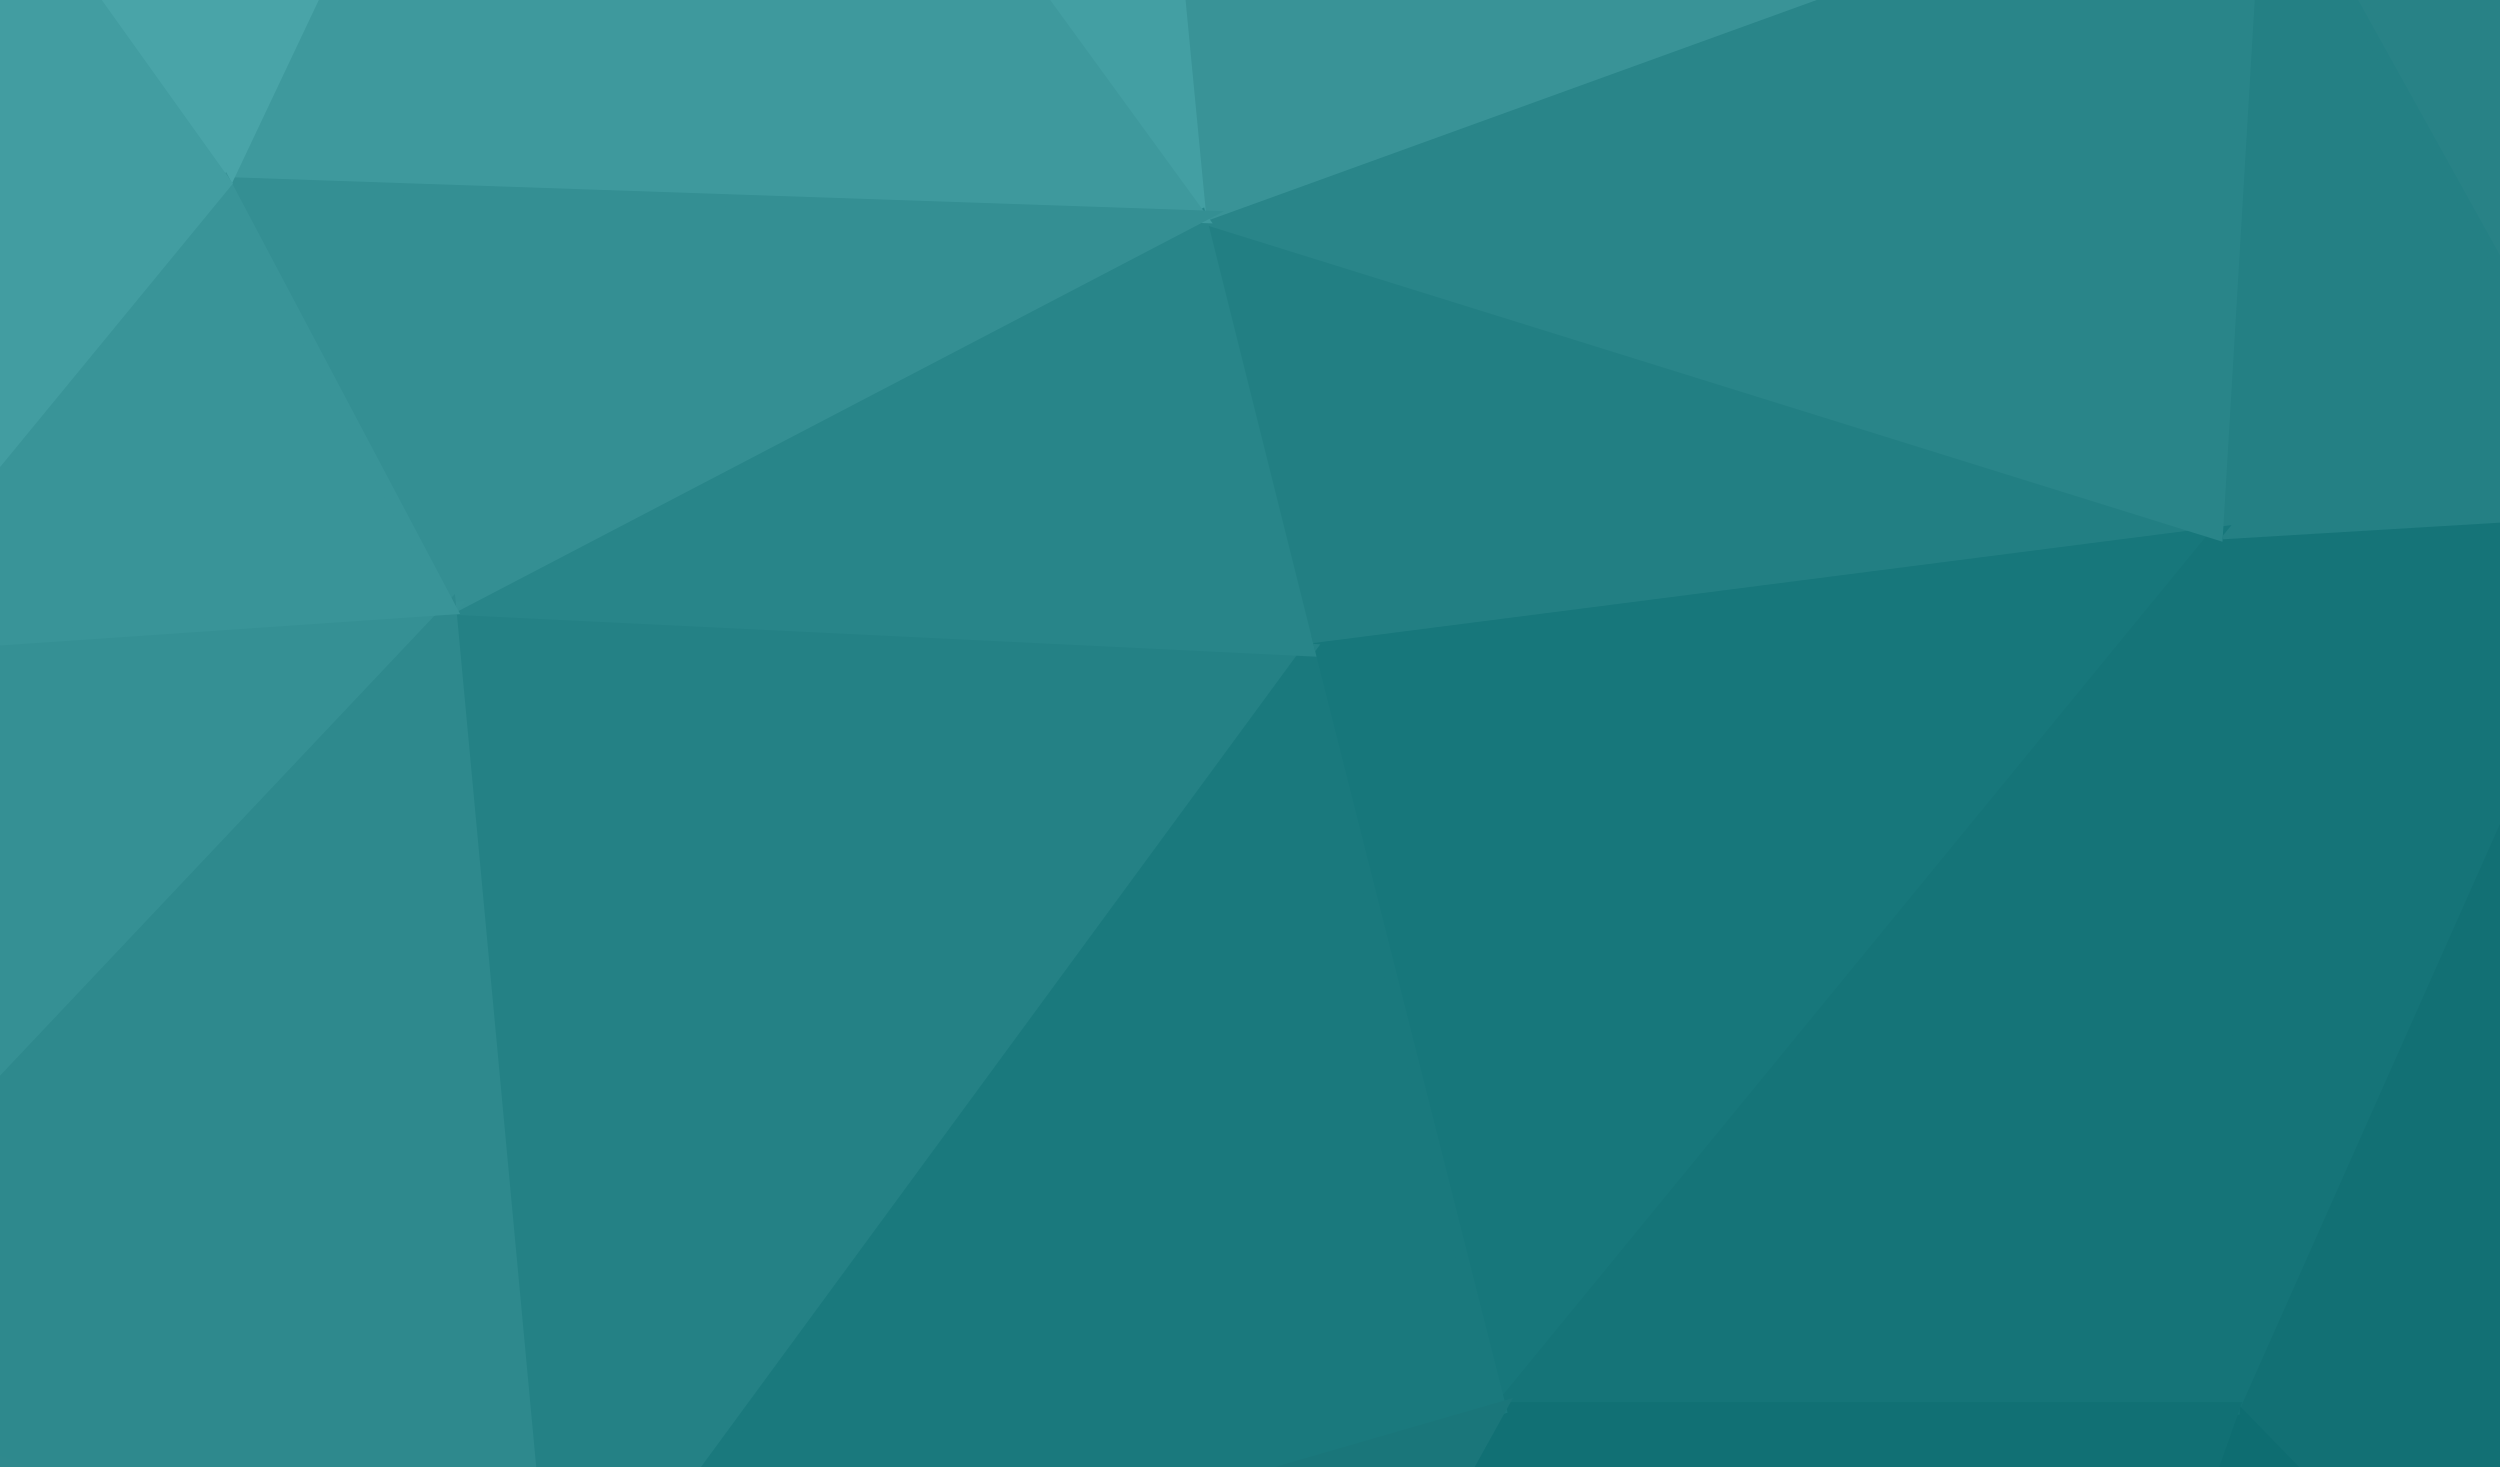
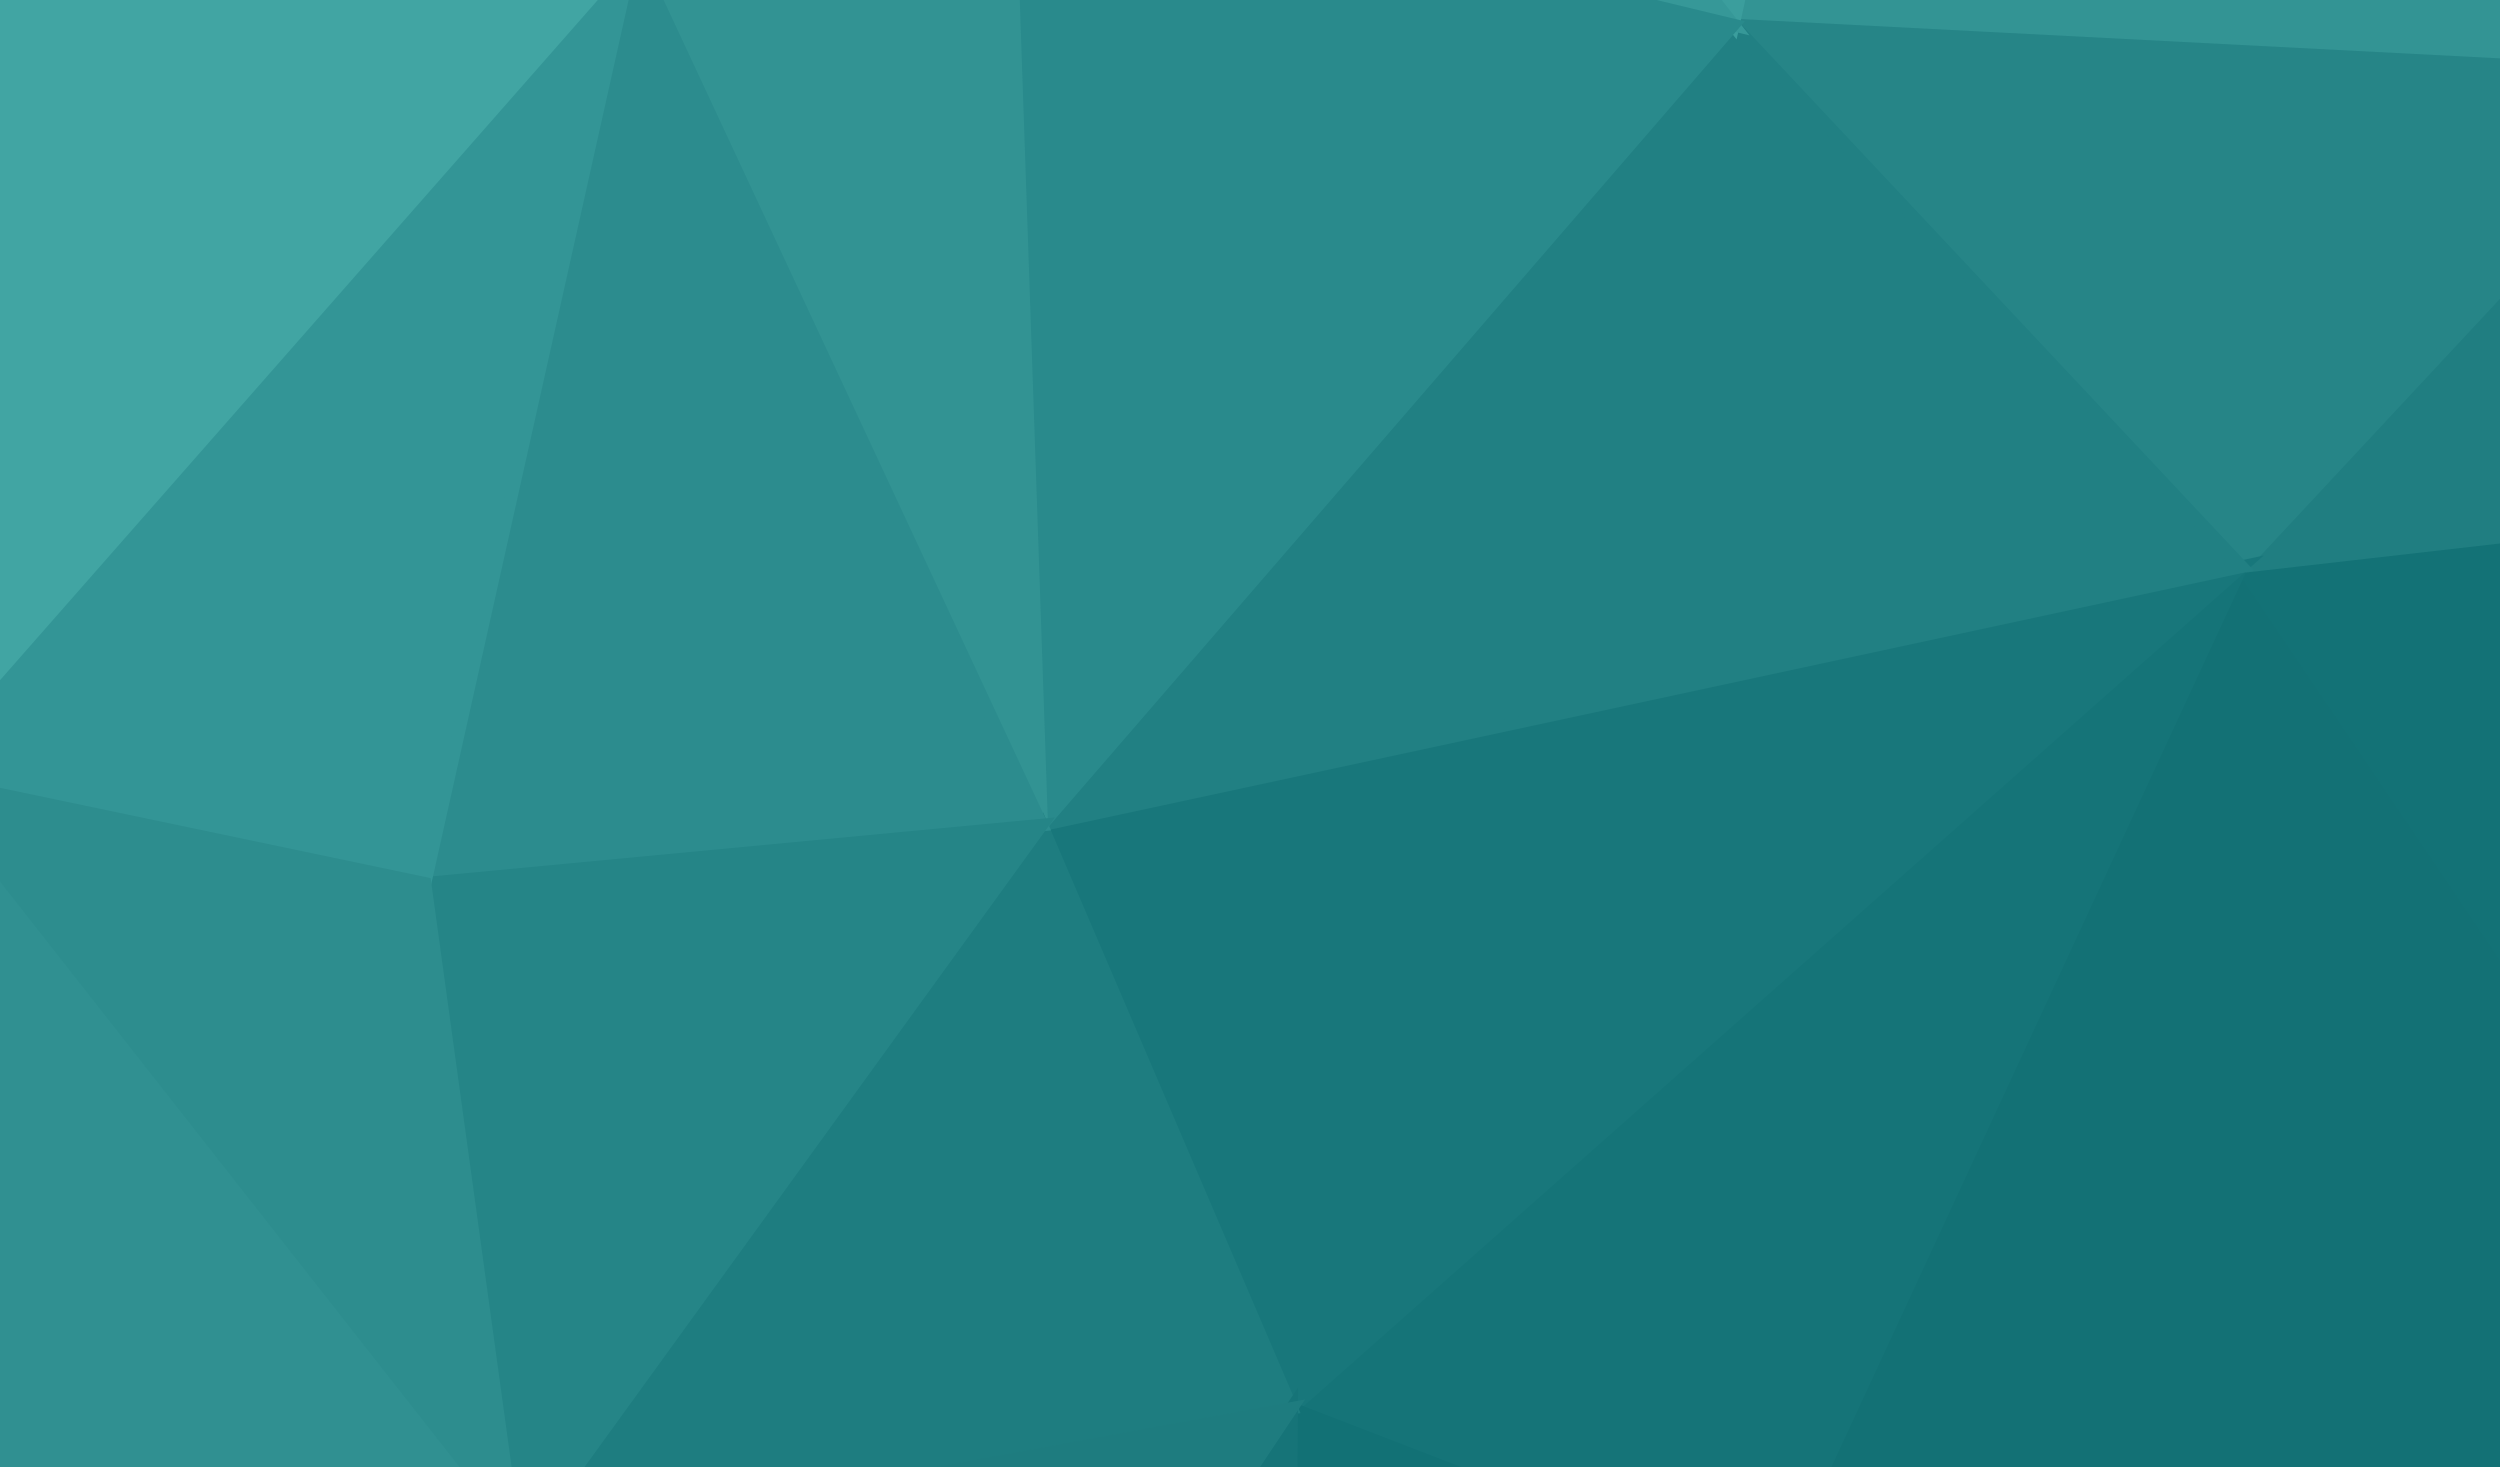
<svg xmlns="http://www.w3.org/2000/svg" width="300" height="176">
-   <path d="M124,270L-21,267L225,290Z" fill="#1a7579" stroke="#1a7579" stroke-width="1.51" />
-   <path d="M-21,267L-103,272L225,290Z" fill="#288084" stroke="#288084" stroke-width="1.51" />
-   <path d="M271,-115L355,-97L419,-88Z" fill="#419b9f" stroke="#419b9f" stroke-width="1.51" />
-   <path d="M400,76L388,197L448,23Z" fill="#0f6e72" stroke="#0f6e72" stroke-width="1.51" />
-   <path d="M419,-88L356,8L448,23Z" fill="#2e868a" stroke="#2e868a" stroke-width="1.51" />
-   <path d="M353,286L225,290L452,299Z" fill="#06666a" stroke="#06666a" stroke-width="1.51" />
-   <path d="M388,197L353,286L452,299Z" fill="#066569" stroke="#066569" stroke-width="1.51" />
-   <path d="M448,23L388,197L452,299Z" fill="#0a696d" stroke="#0a696d" stroke-width="1.51" />
-   <path d="M356,8L400,76L448,23Z" fill="#217b7e" stroke="#217b7e" stroke-width="1.51" />
-   <path d="M316,61L388,197L400,76Z" fill="#116f73" stroke="#116f73" stroke-width="1.51" />
-   <path d="M355,-97L356,8L419,-88Z" fill="#389094" stroke="#389094" stroke-width="1.51" />
-   <path d="M268,169L303,205L316,61Z" fill="#127074" stroke="#127074" stroke-width="1.51" />
-   <path d="M303,205L353,286L388,197Z" fill="#0a6a6e" stroke="#0a6a6e" stroke-width="1.51" />
-   <path d="M316,61L303,205L388,197Z" fill="#0f6e72" stroke="#0f6e72" stroke-width="1.51" />
-   <path d="M356,8L316,61L400,76Z" fill="#1e7a7e" stroke="#1e7a7e" stroke-width="1.51" />
-   <path d="M271,-115L271,-20L355,-97Z" fill="#3e979b" stroke="#3e979b" stroke-width="1.51" />
-   <path d="M355,-97L271,-20L356,8Z" fill="#348d91" stroke="#348d91" stroke-width="1.51" />
-   <path d="M271,-20L316,61L356,8Z" fill="#288286" stroke="#288286" stroke-width="1.51" />
-   <path d="M266,64L268,169L316,61Z" fill="#157478" stroke="#157478" stroke-width="1.51" />
-   <path d="M303,205L225,290L353,286Z" fill="#0b6a6e" stroke="#0b6a6e" stroke-width="1.51" />
-   <path d="M271,-20L266,64L316,61Z" fill="#248084" stroke="#248084" stroke-width="1.51" />
-   <path d="M268,169L225,290L303,205Z" fill="#0e6d71" stroke="#0e6d71" stroke-width="1.51" />
-   <path d="M144,26L157,78L266,64Z" fill="#227f83" stroke="#227f83" stroke-width="1.51" />
-   <path d="M157,78L180,169L266,64Z" fill="#17777b" stroke="#17777b" stroke-width="1.51" />
-   <path d="M266,64L180,169L268,169Z" fill="#157478" stroke="#157478" stroke-width="1.51" />
-   <path d="M180,169L225,290L268,169Z" fill="#117074" stroke="#117074" stroke-width="1.51" />
-   <path d="M144,26L266,64L271,-20Z" fill="#298589" stroke="#298589" stroke-width="1.51" />
-   <path d="M271,-115L130,-120L271,-20Z" fill="#429da1" stroke="#429da1" stroke-width="1.51" />
-   <path d="M130,-120L144,26L271,-20Z" fill="#399397" stroke="#399397" stroke-width="1.51" />
-   <path d="M180,169L124,270L225,290Z" fill="#117074" stroke="#117074" stroke-width="1.51" />
-   <path d="M130,-120L72,-73L144,26Z" fill="#439fa3" stroke="#439fa3" stroke-width="1.51" />
-   <path d="M54,73L66,202L157,78Z" fill="#248185" stroke="#248185" stroke-width="1.51" />
-   <path d="M157,78L66,202L180,169Z" fill="#1a797d" stroke="#1a797d" stroke-width="1.51" />
-   <path d="M66,202L124,270L180,169Z" fill="#1a767a" stroke="#1a767a" stroke-width="1.51" />
-   <path d="M60,246L-21,267L124,270Z" fill="#257f83" stroke="#257f83" stroke-width="1.51" />
-   <path d="M-46,-60L72,-73L130,-120Z" fill="#53afb3" stroke="#53afb3" stroke-width="1.51" />
-   <path d="M-89,-75L-46,-60L130,-120Z" fill="#5bb8bc" stroke="#5bb8bc" stroke-width="1.51" />
-   <path d="M144,26L54,73L157,78Z" fill="#288589" stroke="#288589" stroke-width="1.51" />
-   <path d="M66,202L60,246L124,270Z" fill="#217b7f" stroke="#217b7f" stroke-width="1.51" />
-   <path d="M72,-73L27,22L144,26Z" fill="#3e999d" stroke="#3e999d" stroke-width="1.51" />
-   <path d="M27,22L54,73L144,26Z" fill="#348f93" stroke="#348f93" stroke-width="1.51" />
-   <path d="M-19,78L-31,163L54,73Z" fill="#359094" stroke="#359094" stroke-width="1.51" />
-   <path d="M54,73L-31,163L66,202Z" fill="#2e898d" stroke="#2e898d" stroke-width="1.51" />
-   <path d="M-46,-60L2,-13L72,-73Z" fill="#52aeb2" stroke="#52aeb2" stroke-width="1.51" />
-   <path d="M2,-13L27,22L72,-73Z" fill="#49a4a8" stroke="#49a4a8" stroke-width="1.51" />
-   <path d="M-21,267L60,246L66,202Z" fill="#298387" stroke="#298387" stroke-width="1.51" />
-   <path d="M-31,163L-21,267L66,202Z" fill="#2f898d" stroke="#2f898d" stroke-width="1.51" />
-   <path d="M27,22L-19,78L54,73Z" fill="#399498" stroke="#399498" stroke-width="1.51" />
-   <path d="M2,-13L-19,78L27,22Z" fill="#429da1" stroke="#429da1" stroke-width="1.51" />
-   <path d="M-31,163L-123,208L-21,267Z" fill="#3a9396" stroke="#3a9396" stroke-width="1.51" />
-   <path d="M-128,-32L-19,78L2,-13Z" fill="#4ea9ad" stroke="#4ea9ad" stroke-width="1.51" />
-   <path d="M-46,-60L-128,-32L2,-13Z" fill="#59b5b9" stroke="#59b5b9" stroke-width="1.51" />
-   <path d="M-123,208L-103,272L-21,267Z" fill="#3c9498" stroke="#3c9498" stroke-width="1.51" />
-   <path d="M-128,-32L-137,117L-19,78Z" fill="#4ca7ab" stroke="#4ca7ab" stroke-width="1.51" />
-   <path d="M-137,117L-31,163L-19,78Z" fill="#3e999d" stroke="#3e999d" stroke-width="1.51" />
-   <path d="M-137,117L-123,208L-31,163Z" fill="#419b9f" stroke="#419b9f" stroke-width="1.51" />
-   <path d="M-89,-75L-128,-32L-46,-60Z" fill="#63bfc3" stroke="#63bfc3" stroke-width="1.51" />
+   <path d="M-2,259L-140,261L87,271Z" fill="#308f8f" stroke="#308f8f" stroke-width="1.51" />
+   <path d="M87,271L-140,261L154,286Z" fill="#278586" stroke="#278586" stroke-width="1.51" />
+   <path d="M-116,-84L78,-80L230,-97Z" fill="#51bab5" stroke="#51bab5" stroke-width="1.51" />
+   <path d="M273,268L154,286L406,274Z" fill="#0a696d" stroke="#0a696d" stroke-width="1.51" />
+   <path d="M307,254L273,268L406,274Z" fill="#08686c" stroke="#08686c" stroke-width="1.51" />
+   <path d="M-116,-84L230,-97L439,-121Z" fill="#45aba8" stroke="#45aba8" stroke-width="1.51" />
+   <path d="M230,-97L345,-79L439,-121Z" fill="#41a4a1" stroke="#41a4a1" stroke-width="1.51" />
+   <path d="M439,-121L345,-79L440,11Z" fill="#379796" stroke="#379796" stroke-width="1.51" />
+   <path d="M345,-79L324,9L440,11Z" fill="#2e8d8d" stroke="#2e8d8d" stroke-width="1.51" />
+   <path d="M346,182L427,209L441,88Z" fill="#0c6b6f" stroke="#0c6b6f" stroke-width="1.51" />
+   <path d="M339,60L346,182L441,88Z" fill="#116f73" stroke="#116f73" stroke-width="1.51" />
+   <path d="M440,11L339,60L441,88Z" fill="#1b787b" stroke="#1b787b" stroke-width="1.51" />
+   <path d="M324,9L339,60L440,11Z" fill="#238183" stroke="#238183" stroke-width="1.51" />
+   <path d="M346,182L406,274L427,209Z" fill="#08686c" stroke="#08686c" stroke-width="1.51" />
+   <path d="M346,182L307,254L406,274Z" fill="#09696d" stroke="#09696d" stroke-width="1.51" />
+   <path d="M230,-97L324,9L345,-79Z" fill="#389a99" stroke="#389a99" stroke-width="1.51" />
+   <path d="M212,191L307,254L346,182Z" fill="#0f6d71" stroke="#0f6d71" stroke-width="1.51" />
+   <path d="M269,68L212,191L346,182Z" fill="#137175" stroke="#137175" stroke-width="1.51" />
+   <path d="M339,60L269,68L346,182Z" fill="#137276" stroke="#137276" stroke-width="1.51" />
+   <path d="M230,-97L208,3L324,9Z" fill="#339494" stroke="#339494" stroke-width="1.51" />
+   <path d="M324,9L269,68L339,60Z" fill="#207e81" stroke="#207e81" stroke-width="1.51" />
+   <path d="M212,191L273,268L307,254Z" fill="#0e6c70" stroke="#0e6c70" stroke-width="1.51" />
+   <path d="M208,3L269,68L324,9Z" fill="#268587" stroke="#268587" stroke-width="1.51" />
+   <path d="M78,-80L151,-70L230,-97Z" fill="#42a8a6" stroke="#42a8a6" stroke-width="1.51" />
+   <path d="M155,169L212,191L269,68Z" fill="#157478" stroke="#157478" stroke-width="1.51" />
+   <path d="M125,99L155,169L269,68Z" fill="#18777b" stroke="#18777b" stroke-width="1.51" />
+   <path d="M212,191L154,286L273,268Z" fill="#0f6e72" stroke="#0f6e72" stroke-width="1.51" />
+   <path d="M208,3L125,99L269,68Z" fill="#218083" stroke="#218083" stroke-width="1.51" />
+   <path d="M151,-70L208,3L230,-97Z" fill="#3b9e9d" stroke="#3b9e9d" stroke-width="1.51" />
+   <path d="M-116,-84L-30,-62L78,-80Z" fill="#5cc8c1" stroke="#5cc8c1" stroke-width="1.51" />
+   <path d="M151,-70L121,-18L208,3Z" fill="#369898" stroke="#369898" stroke-width="1.51" />
+   <path d="M121,-18L125,99L208,3Z" fill="#298a8c" stroke="#298a8c" stroke-width="1.51" />
+   <path d="M155,169L154,286L212,191Z" fill="#127175" stroke="#127175" stroke-width="1.51" />
+   <path d="M121,-18L76,-6L125,99Z" fill="#329393" stroke="#329393" stroke-width="1.51" />
+   <path d="M125,99L62,186L155,169Z" fill="#1e7d80" stroke="#1e7d80" stroke-width="1.51" />
+   <path d="M87,271L154,286L155,169Z" fill="#167478" stroke="#167478" stroke-width="1.51" />
+   <path d="M62,186L87,271L155,169Z" fill="#1e7c7f" stroke="#1e7c7f" stroke-width="1.51" />
+   <path d="M78,-80L121,-18L151,-70Z" fill="#42a7a5" stroke="#42a7a5" stroke-width="1.51" />
+   <path d="M78,-80L76,-6L121,-18Z" fill="#41a6a4" stroke="#41a6a4" stroke-width="1.51" />
+   <path d="M76,-6L51,106L125,99Z" fill="#2c8c8e" stroke="#2c8c8e" stroke-width="1.51" />
+   <path d="M51,106L62,186L125,99Z" fill="#258587" stroke="#258587" stroke-width="1.51" />
+   <path d="M-11,93L51,106L76,-6Z" fill="#339596" stroke="#339596" stroke-width="1.51" />
+   <path d="M-16,-23L-11,93L76,-6Z" fill="#41a5a3" stroke="#41a5a3" stroke-width="1.51" />
+   <path d="M-16,-23L76,-6L78,-80Z" fill="#49b0ac" stroke="#49b0ac" stroke-width="1.51" />
+   <path d="M62,186L-2,259L87,271Z" fill="#268485" stroke="#268485" stroke-width="1.51" />
+   <path d="M-30,-62L-16,-23L78,-80Z" fill="#53bcb6" stroke="#53bcb6" stroke-width="1.51" />
+   <path d="M-23,208L-2,259L62,186Z" fill="#2d8c8d" stroke="#2d8c8d" stroke-width="1.51" />
+   <path d="M51,106L-11,93L62,186Z" fill="#2d8d8e" stroke="#2d8d8e" stroke-width="1.51" />
+   <path d="M-11,93L-23,208L62,186Z" fill="#309091" stroke="#309091" stroke-width="1.51" />
+   <path d="M-96,-36L-125,78L-16,-23Z" fill="#53bdb7" stroke="#53bdb7" stroke-width="1.51" />
+   <path d="M-104,149L-23,208L-11,93Z" fill="#399c9b" stroke="#399c9b" stroke-width="1.51" />
+   <path d="M-16,-23L-125,78L-11,93Z" fill="#45aba8" stroke="#45aba8" stroke-width="1.51" />
+   <path d="M-23,208L-140,261L-2,259Z" fill="#379896" stroke="#379896" stroke-width="1.51" />
+   <path d="M-125,78L-104,149L-11,93Z" fill="#41a5a3" stroke="#41a5a3" stroke-width="1.51" />
+   <path d="M-30,-62L-96,-36L-16,-23Z" fill="#58c3bd" stroke="#58c3bd" stroke-width="1.51" />
+   <path d="M-104,149L-140,261L-23,208Z" fill="#3da09e" stroke="#3da09e" stroke-width="1.51" />
+   <path d="M-116,-84L-96,-36L-30,-62Z" fill="#61d0c8" stroke="#61d0c8" stroke-width="1.51" />
+   <path d="M-116,-84L-125,78L-96,-36Z" fill="#5dc9c2" stroke="#5dc9c2" stroke-width="1.51" />
+   <path d="M-125,78L-140,261L-104,149Z" fill="#45aaa7" stroke="#45aaa7" stroke-width="1.51" />
</svg>
